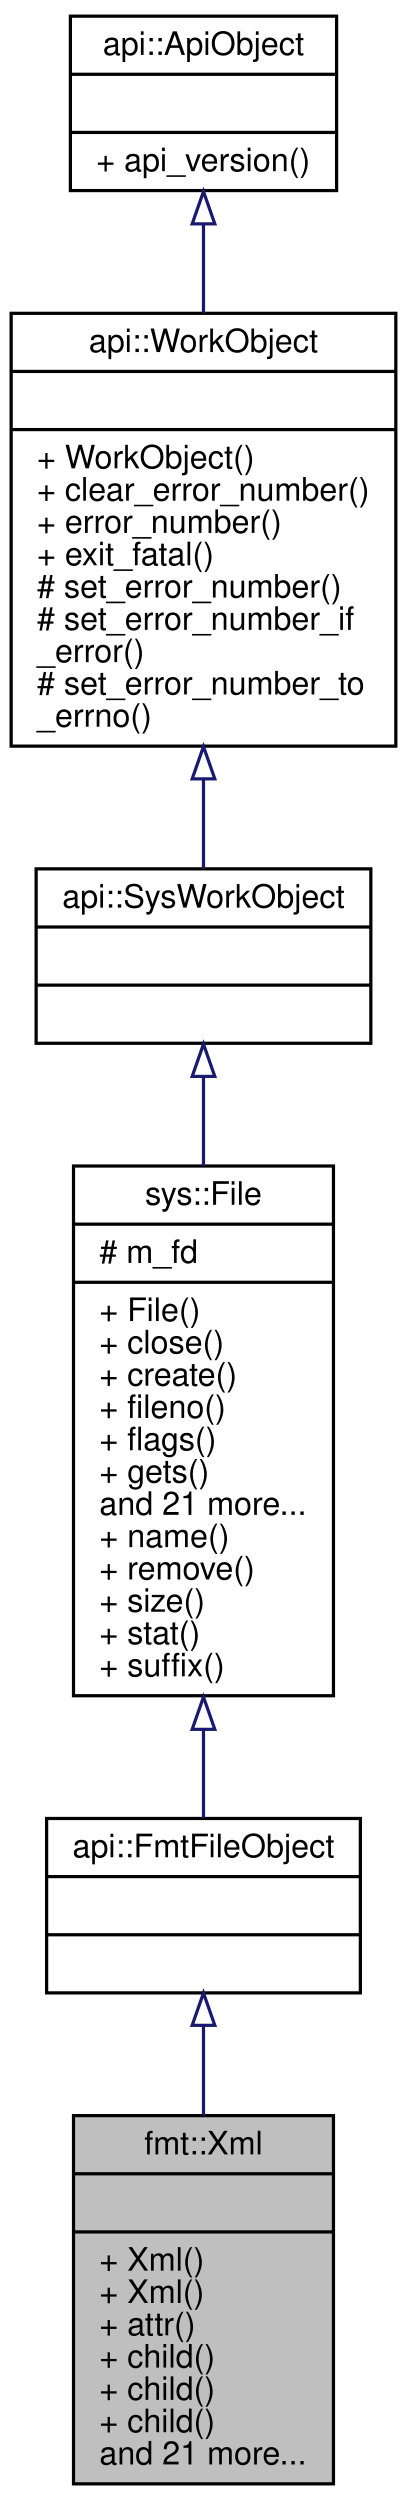
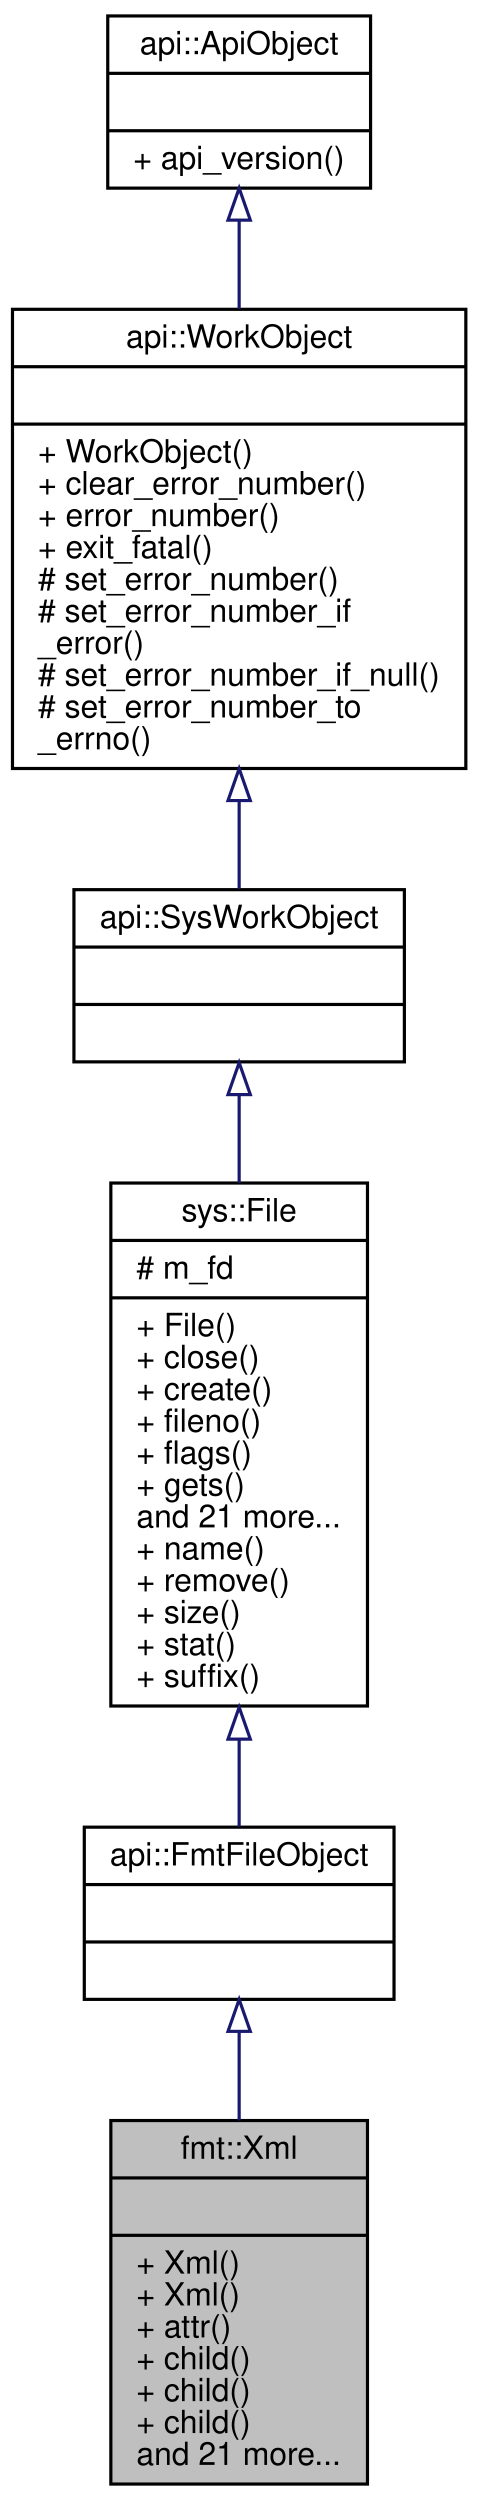
- <svg xmlns="http://www.w3.org/2000/svg" xmlns:xlink="http://www.w3.org/1999/xlink" width="126pt" height="774pt" viewBox="0.00 0.00 126.00 774.00">
-   <g id="graph0" class="graph" transform="scale(1 1) rotate(0) translate(4 770)">
+ <svg xmlns="http://www.w3.org/2000/svg" xmlns:xlink="http://www.w3.org/1999/xlink" width="150pt" height="784pt" viewBox="0.00 0.00 150.00 784.00">
+   <g id="graph0" class="graph" transform="scale(1 1) rotate(0) translate(4 780)">
    <g id="node1" class="node">
-       <polygon fill="#bfbfbf" stroke="black" points="18.759,-1 18.759,-115 99.241,-115 99.241,-1 18.759,-1" />
-       <text text-anchor="middle" x="59" y="-103" font-family="Helvetica,sans-Serif" font-size="10.00">fmt::Xml</text>
-       <polyline fill="none" stroke="black" points="18.759,-97 99.241,-97 " />
-       <text text-anchor="middle" x="59" y="-85" font-family="Helvetica,sans-Serif" font-size="10.00"> </text>
-       <polyline fill="none" stroke="black" points="18.759,-79 99.241,-79 " />
-       <text text-anchor="start" x="26.759" y="-67" font-family="Helvetica,sans-Serif" font-size="10.00">+ Xml()</text>
-       <text text-anchor="start" x="26.759" y="-57" font-family="Helvetica,sans-Serif" font-size="10.00">+ Xml()</text>
-       <text text-anchor="start" x="26.759" y="-47" font-family="Helvetica,sans-Serif" font-size="10.00">+ attr()</text>
-       <text text-anchor="start" x="26.759" y="-37" font-family="Helvetica,sans-Serif" font-size="10.00">+ child()</text>
-       <text text-anchor="start" x="26.759" y="-27" font-family="Helvetica,sans-Serif" font-size="10.00">+ child()</text>
-       <text text-anchor="start" x="26.759" y="-17" font-family="Helvetica,sans-Serif" font-size="10.00">+ child()</text>
-       <text text-anchor="start" x="26.759" y="-7" font-family="Helvetica,sans-Serif" font-size="10.00">and 21 more...</text>
+       <polygon fill="#bfbfbf" stroke="black" points="30.759,-1 30.759,-115 111.241,-115 111.241,-1 30.759,-1" />
+       <text text-anchor="middle" x="71" y="-103" font-family="Helvetica,sans-Serif" font-size="10.00">fmt::Xml</text>
+       <polyline fill="none" stroke="black" points="30.759,-97 111.241,-97 " />
+       <text text-anchor="middle" x="71" y="-85" font-family="Helvetica,sans-Serif" font-size="10.00"> </text>
+       <polyline fill="none" stroke="black" points="30.759,-79 111.241,-79 " />
+       <text text-anchor="start" x="38.759" y="-67" font-family="Helvetica,sans-Serif" font-size="10.00">+ Xml()</text>
+       <text text-anchor="start" x="38.759" y="-57" font-family="Helvetica,sans-Serif" font-size="10.00">+ Xml()</text>
+       <text text-anchor="start" x="38.759" y="-47" font-family="Helvetica,sans-Serif" font-size="10.00">+ attr()</text>
+       <text text-anchor="start" x="38.759" y="-37" font-family="Helvetica,sans-Serif" font-size="10.00">+ child()</text>
+       <text text-anchor="start" x="38.759" y="-27" font-family="Helvetica,sans-Serif" font-size="10.00">+ child()</text>
+       <text text-anchor="start" x="38.759" y="-17" font-family="Helvetica,sans-Serif" font-size="10.00">+ child()</text>
+       <text text-anchor="start" x="38.759" y="-7" font-family="Helvetica,sans-Serif" font-size="10.00">and 21 more...</text>
    </g>
    <g id="node2" class="node">
      <g id="a_node2">
        <a xlink:href="classapi_1_1_fmt_file_object.html" target="_top" xlink:title="Format File Class. ">
-           <polygon fill="none" stroke="black" points="10.434,-153 10.434,-207 107.566,-207 107.566,-153 10.434,-153" />
-           <text text-anchor="middle" x="59" y="-195" font-family="Helvetica,sans-Serif" font-size="10.00">api::FmtFileObject</text>
-           <polyline fill="none" stroke="black" points="10.434,-189 107.566,-189 " />
-           <text text-anchor="middle" x="59" y="-177" font-family="Helvetica,sans-Serif" font-size="10.00"> </text>
-           <polyline fill="none" stroke="black" points="10.434,-171 107.566,-171 " />
-           <text text-anchor="middle" x="59" y="-159" font-family="Helvetica,sans-Serif" font-size="10.00"> </text>
+           <polygon fill="none" stroke="black" points="22.434,-153 22.434,-207 119.566,-207 119.566,-153 22.434,-153" />
+           <text text-anchor="middle" x="71" y="-195" font-family="Helvetica,sans-Serif" font-size="10.00">api::FmtFileObject</text>
+           <polyline fill="none" stroke="black" points="22.434,-189 119.566,-189 " />
+           <text text-anchor="middle" x="71" y="-177" font-family="Helvetica,sans-Serif" font-size="10.00"> </text>
+           <polyline fill="none" stroke="black" points="22.434,-171 119.566,-171 " />
+           <text text-anchor="middle" x="71" y="-159" font-family="Helvetica,sans-Serif" font-size="10.00"> </text>
        </a>
      </g>
    </g>
    <g id="edge1" class="edge">
-       <path fill="none" stroke="midnightblue" d="M59,-142.754C59,-134.008 59,-124.458 59,-115.039" />
-       <polygon fill="none" stroke="midnightblue" points="55.5,-142.962 59,-152.962 62.5,-142.962 55.5,-142.962" />
+       <path fill="none" stroke="midnightblue" d="M71,-142.754C71,-134.008 71,-124.458 71,-115.039" />
+       <polygon fill="none" stroke="midnightblue" points="67.5,-142.962 71,-152.962 74.5,-142.962 67.5,-142.962" />
    </g>
    <g id="node3" class="node">
      <g id="a_node3">
        <a xlink:href="classsys_1_1_file.html" target="_top" xlink:title="File Class. ">
-           <polygon fill="none" stroke="black" points="18.759,-245 18.759,-409 99.241,-409 99.241,-245 18.759,-245" />
-           <text text-anchor="middle" x="59" y="-397" font-family="Helvetica,sans-Serif" font-size="10.00">sys::File</text>
-           <polyline fill="none" stroke="black" points="18.759,-391 99.241,-391 " />
-           <text text-anchor="start" x="26.759" y="-379" font-family="Helvetica,sans-Serif" font-size="10.00"># m_fd</text>
-           <polyline fill="none" stroke="black" points="18.759,-373 99.241,-373 " />
-           <text text-anchor="start" x="26.759" y="-361" font-family="Helvetica,sans-Serif" font-size="10.00">+ File()</text>
-           <text text-anchor="start" x="26.759" y="-351" font-family="Helvetica,sans-Serif" font-size="10.00">+ close()</text>
-           <text text-anchor="start" x="26.759" y="-341" font-family="Helvetica,sans-Serif" font-size="10.00">+ create()</text>
-           <text text-anchor="start" x="26.759" y="-331" font-family="Helvetica,sans-Serif" font-size="10.00">+ fileno()</text>
-           <text text-anchor="start" x="26.759" y="-321" font-family="Helvetica,sans-Serif" font-size="10.00">+ flags()</text>
-           <text text-anchor="start" x="26.759" y="-311" font-family="Helvetica,sans-Serif" font-size="10.00">+ gets()</text>
-           <text text-anchor="start" x="26.759" y="-301" font-family="Helvetica,sans-Serif" font-size="10.00">and 21 more...</text>
-           <text text-anchor="start" x="26.759" y="-291" font-family="Helvetica,sans-Serif" font-size="10.00">+ name()</text>
-           <text text-anchor="start" x="26.759" y="-281" font-family="Helvetica,sans-Serif" font-size="10.00">+ remove()</text>
-           <text text-anchor="start" x="26.759" y="-271" font-family="Helvetica,sans-Serif" font-size="10.00">+ size()</text>
-           <text text-anchor="start" x="26.759" y="-261" font-family="Helvetica,sans-Serif" font-size="10.00">+ stat()</text>
-           <text text-anchor="start" x="26.759" y="-251" font-family="Helvetica,sans-Serif" font-size="10.00">+ suffix()</text>
+           <polygon fill="none" stroke="black" points="30.759,-245 30.759,-409 111.241,-409 111.241,-245 30.759,-245" />
+           <text text-anchor="middle" x="71" y="-397" font-family="Helvetica,sans-Serif" font-size="10.00">sys::File</text>
+           <polyline fill="none" stroke="black" points="30.759,-391 111.241,-391 " />
+           <text text-anchor="start" x="38.759" y="-379" font-family="Helvetica,sans-Serif" font-size="10.00"># m_fd</text>
+           <polyline fill="none" stroke="black" points="30.759,-373 111.241,-373 " />
+           <text text-anchor="start" x="38.759" y="-361" font-family="Helvetica,sans-Serif" font-size="10.00">+ File()</text>
+           <text text-anchor="start" x="38.759" y="-351" font-family="Helvetica,sans-Serif" font-size="10.00">+ close()</text>
+           <text text-anchor="start" x="38.759" y="-341" font-family="Helvetica,sans-Serif" font-size="10.00">+ create()</text>
+           <text text-anchor="start" x="38.759" y="-331" font-family="Helvetica,sans-Serif" font-size="10.00">+ fileno()</text>
+           <text text-anchor="start" x="38.759" y="-321" font-family="Helvetica,sans-Serif" font-size="10.00">+ flags()</text>
+           <text text-anchor="start" x="38.759" y="-311" font-family="Helvetica,sans-Serif" font-size="10.00">+ gets()</text>
+           <text text-anchor="start" x="38.759" y="-301" font-family="Helvetica,sans-Serif" font-size="10.00">and 21 more...</text>
+           <text text-anchor="start" x="38.759" y="-291" font-family="Helvetica,sans-Serif" font-size="10.00">+ name()</text>
+           <text text-anchor="start" x="38.759" y="-281" font-family="Helvetica,sans-Serif" font-size="10.00">+ remove()</text>
+           <text text-anchor="start" x="38.759" y="-271" font-family="Helvetica,sans-Serif" font-size="10.00">+ size()</text>
+           <text text-anchor="start" x="38.759" y="-261" font-family="Helvetica,sans-Serif" font-size="10.00">+ stat()</text>
+           <text text-anchor="start" x="38.759" y="-251" font-family="Helvetica,sans-Serif" font-size="10.00">+ suffix()</text>
        </a>
      </g>
    </g>
    <g id="edge2" class="edge">
-       <path fill="none" stroke="midnightblue" d="M59,-234.541C59,-224.622 59,-215.213 59,-207.129" />
-       <polygon fill="none" stroke="midnightblue" points="55.5,-234.599 59,-244.599 62.5,-234.599 55.5,-234.599" />
+       <path fill="none" stroke="midnightblue" d="M71,-234.541C71,-224.622 71,-215.213 71,-207.129" />
+       <polygon fill="none" stroke="midnightblue" points="67.5,-234.599 71,-244.599 74.5,-234.599 67.5,-234.599" />
    </g>
    <g id="node4" class="node">
      <g id="a_node4">
        <a xlink:href="classapi_1_1_sys_work_object.html" target="_top" xlink:title="System Work Object Class. ">
-           <polygon fill="none" stroke="black" points="7.187,-447 7.187,-501 110.813,-501 110.813,-447 7.187,-447" />
-           <text text-anchor="middle" x="59" y="-489" font-family="Helvetica,sans-Serif" font-size="10.00">api::SysWorkObject</text>
-           <polyline fill="none" stroke="black" points="7.187,-483 110.813,-483 " />
-           <text text-anchor="middle" x="59" y="-471" font-family="Helvetica,sans-Serif" font-size="10.00"> </text>
-           <polyline fill="none" stroke="black" points="7.187,-465 110.813,-465 " />
-           <text text-anchor="middle" x="59" y="-453" font-family="Helvetica,sans-Serif" font-size="10.00"> </text>
+           <polygon fill="none" stroke="black" points="19.186,-447 19.186,-501 122.813,-501 122.813,-447 19.186,-447" />
+           <text text-anchor="middle" x="71" y="-489" font-family="Helvetica,sans-Serif" font-size="10.00">api::SysWorkObject</text>
+           <polyline fill="none" stroke="black" points="19.186,-483 122.813,-483 " />
+           <text text-anchor="middle" x="71" y="-471" font-family="Helvetica,sans-Serif" font-size="10.00"> </text>
+           <polyline fill="none" stroke="black" points="19.186,-465 122.813,-465 " />
+           <text text-anchor="middle" x="71" y="-453" font-family="Helvetica,sans-Serif" font-size="10.00"> </text>
        </a>
      </g>
    </g>
    <g id="edge3" class="edge">
-       <path fill="none" stroke="midnightblue" d="M59,-436.498C59,-427.997 59,-418.612 59,-409.024" />
-       <polygon fill="none" stroke="midnightblue" points="55.5,-436.742 59,-446.742 62.5,-436.742 55.5,-436.742" />
+       <path fill="none" stroke="midnightblue" d="M71,-436.498C71,-427.997 71,-418.612 71,-409.024" />
+       <polygon fill="none" stroke="midnightblue" points="67.5,-436.742 71,-446.742 74.5,-436.742 67.5,-436.742" />
    </g>
    <g id="node5" class="node">
      <g id="a_node5">
        <a xlink:href="classapi_1_1_work_object.html" target="_top" xlink:title="WorkObject Class. ">
-           <polygon fill="none" stroke="black" points="-0.548,-539 -0.548,-673 118.548,-673 118.548,-539 -0.548,-539" />
-           <text text-anchor="middle" x="59" y="-661" font-family="Helvetica,sans-Serif" font-size="10.00">api::WorkObject</text>
-           <polyline fill="none" stroke="black" points="-0.548,-655 118.548,-655 " />
-           <text text-anchor="middle" x="59" y="-643" font-family="Helvetica,sans-Serif" font-size="10.00"> </text>
-           <polyline fill="none" stroke="black" points="-0.548,-637 118.548,-637 " />
-           <text text-anchor="start" x="7.452" y="-625" font-family="Helvetica,sans-Serif" font-size="10.00">+ WorkObject()</text>
-           <text text-anchor="start" x="7.452" y="-615" font-family="Helvetica,sans-Serif" font-size="10.00">+ clear_error_number()</text>
-           <text text-anchor="start" x="7.452" y="-605" font-family="Helvetica,sans-Serif" font-size="10.00">+ error_number()</text>
-           <text text-anchor="start" x="7.452" y="-595" font-family="Helvetica,sans-Serif" font-size="10.00">+ exit_fatal()</text>
-           <text text-anchor="start" x="7.452" y="-585" font-family="Helvetica,sans-Serif" font-size="10.00"># set_error_number()</text>
-           <text text-anchor="start" x="7.452" y="-575" font-family="Helvetica,sans-Serif" font-size="10.00"># set_error_number_if</text>
-           <text text-anchor="start" x="7.452" y="-565" font-family="Helvetica,sans-Serif" font-size="10.00">_error()</text>
-           <text text-anchor="start" x="7.452" y="-555" font-family="Helvetica,sans-Serif" font-size="10.00"># set_error_number_to</text>
-           <text text-anchor="start" x="7.452" y="-545" font-family="Helvetica,sans-Serif" font-size="10.00">_errno()</text>
+           <polygon fill="none" stroke="black" points="-0.086,-539 -0.086,-683 142.086,-683 142.086,-539 -0.086,-539" />
+           <text text-anchor="middle" x="71" y="-671" font-family="Helvetica,sans-Serif" font-size="10.00">api::WorkObject</text>
+           <polyline fill="none" stroke="black" points="-0.086,-665 142.086,-665 " />
+           <text text-anchor="middle" x="71" y="-653" font-family="Helvetica,sans-Serif" font-size="10.00"> </text>
+           <polyline fill="none" stroke="black" points="-0.086,-647 142.086,-647 " />
+           <text text-anchor="start" x="7.914" y="-635" font-family="Helvetica,sans-Serif" font-size="10.00">+ WorkObject()</text>
+           <text text-anchor="start" x="7.914" y="-625" font-family="Helvetica,sans-Serif" font-size="10.00">+ clear_error_number()</text>
+           <text text-anchor="start" x="7.914" y="-615" font-family="Helvetica,sans-Serif" font-size="10.00">+ error_number()</text>
+           <text text-anchor="start" x="7.914" y="-605" font-family="Helvetica,sans-Serif" font-size="10.00">+ exit_fatal()</text>
+           <text text-anchor="start" x="7.914" y="-595" font-family="Helvetica,sans-Serif" font-size="10.00"># set_error_number()</text>
+           <text text-anchor="start" x="7.914" y="-585" font-family="Helvetica,sans-Serif" font-size="10.00"># set_error_number_if</text>
+           <text text-anchor="start" x="7.914" y="-575" font-family="Helvetica,sans-Serif" font-size="10.00">_error()</text>
+           <text text-anchor="start" x="7.914" y="-565" font-family="Helvetica,sans-Serif" font-size="10.00"># set_error_number_if_null()</text>
+           <text text-anchor="start" x="7.914" y="-555" font-family="Helvetica,sans-Serif" font-size="10.00"># set_error_number_to</text>
+           <text text-anchor="start" x="7.914" y="-545" font-family="Helvetica,sans-Serif" font-size="10.00">_errno()</text>
        </a>
      </g>
    </g>
    <g id="edge4" class="edge">
-       <path fill="none" stroke="midnightblue" d="M59,-528.838C59,-518.903 59,-509.326 59,-501.074" />
-       <polygon fill="none" stroke="midnightblue" points="55.5,-528.857 59,-538.857 62.5,-528.858 55.5,-528.857" />
+       <path fill="none" stroke="midnightblue" d="M71,-528.911C71,-518.983 71,-509.464 71,-501.262" />
+       <polygon fill="none" stroke="midnightblue" points="67.5,-528.942 71,-538.942 74.5,-528.942 67.5,-528.942" />
    </g>
    <g id="node6" class="node">
      <g id="a_node6">
        <a xlink:href="classapi_1_1_api_object.html" target="_top" xlink:title="API Object Class. ">
-           <polygon fill="none" stroke="black" points="17.79,-711 17.79,-765 100.21,-765 100.21,-711 17.79,-711" />
-           <text text-anchor="middle" x="59" y="-753" font-family="Helvetica,sans-Serif" font-size="10.00">api::ApiObject</text>
-           <polyline fill="none" stroke="black" points="17.79,-747 100.21,-747 " />
-           <text text-anchor="middle" x="59" y="-735" font-family="Helvetica,sans-Serif" font-size="10.00"> </text>
-           <polyline fill="none" stroke="black" points="17.79,-729 100.21,-729 " />
-           <text text-anchor="start" x="25.79" y="-717" font-family="Helvetica,sans-Serif" font-size="10.00">+ api_version()</text>
+           <polygon fill="none" stroke="black" points="29.79,-721 29.79,-775 112.21,-775 112.21,-721 29.79,-721" />
+           <text text-anchor="middle" x="71" y="-763" font-family="Helvetica,sans-Serif" font-size="10.00">api::ApiObject</text>
+           <polyline fill="none" stroke="black" points="29.79,-757 112.21,-757 " />
+           <text text-anchor="middle" x="71" y="-745" font-family="Helvetica,sans-Serif" font-size="10.00"> </text>
+           <polyline fill="none" stroke="black" points="29.79,-739 112.21,-739 " />
+           <text text-anchor="start" x="37.79" y="-727" font-family="Helvetica,sans-Serif" font-size="10.00">+ api_version()</text>
        </a>
      </g>
    </g>
    <g id="edge5" class="edge">
-       <path fill="none" stroke="midnightblue" d="M59,-700.644C59,-692.02 59,-682.555 59,-673.059" />
-       <polygon fill="none" stroke="midnightblue" points="55.5,-700.693 59,-710.693 62.5,-700.693 55.5,-700.693" />
+       <path fill="none" stroke="midnightblue" d="M71,-710.925C71,-702.287 71,-692.765 71,-683.145" />
+       <polygon fill="none" stroke="midnightblue" points="67.5,-710.971 71,-720.971 74.5,-710.971 67.5,-710.971" />
    </g>
  </g>
</svg>
